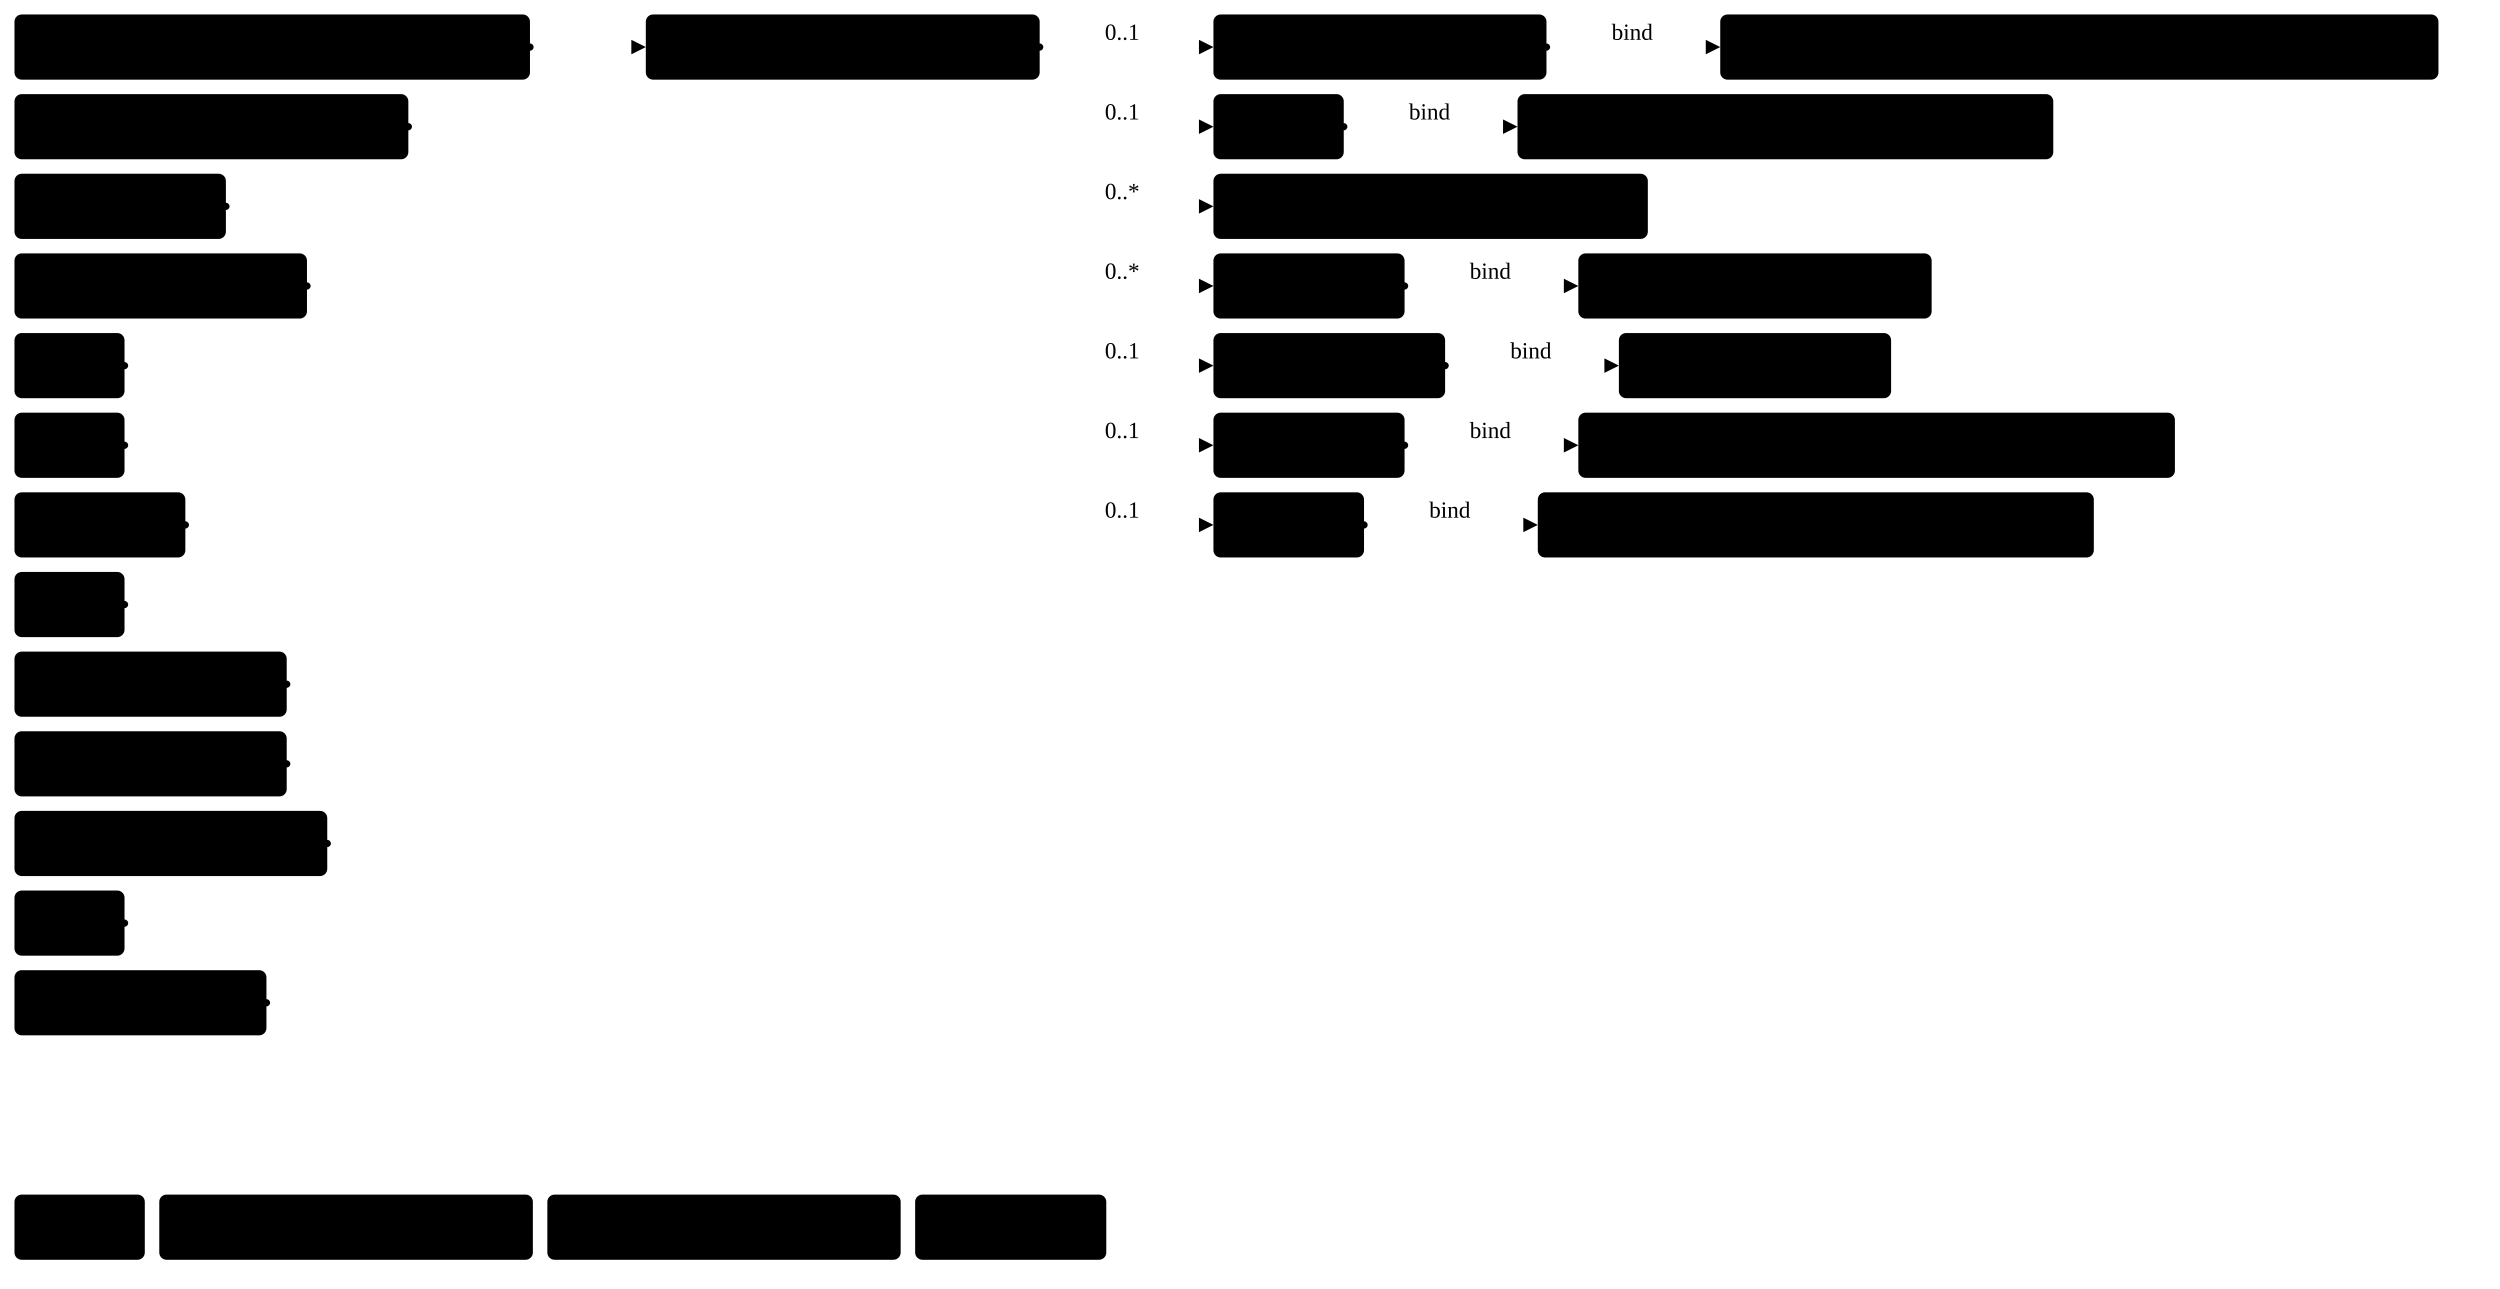
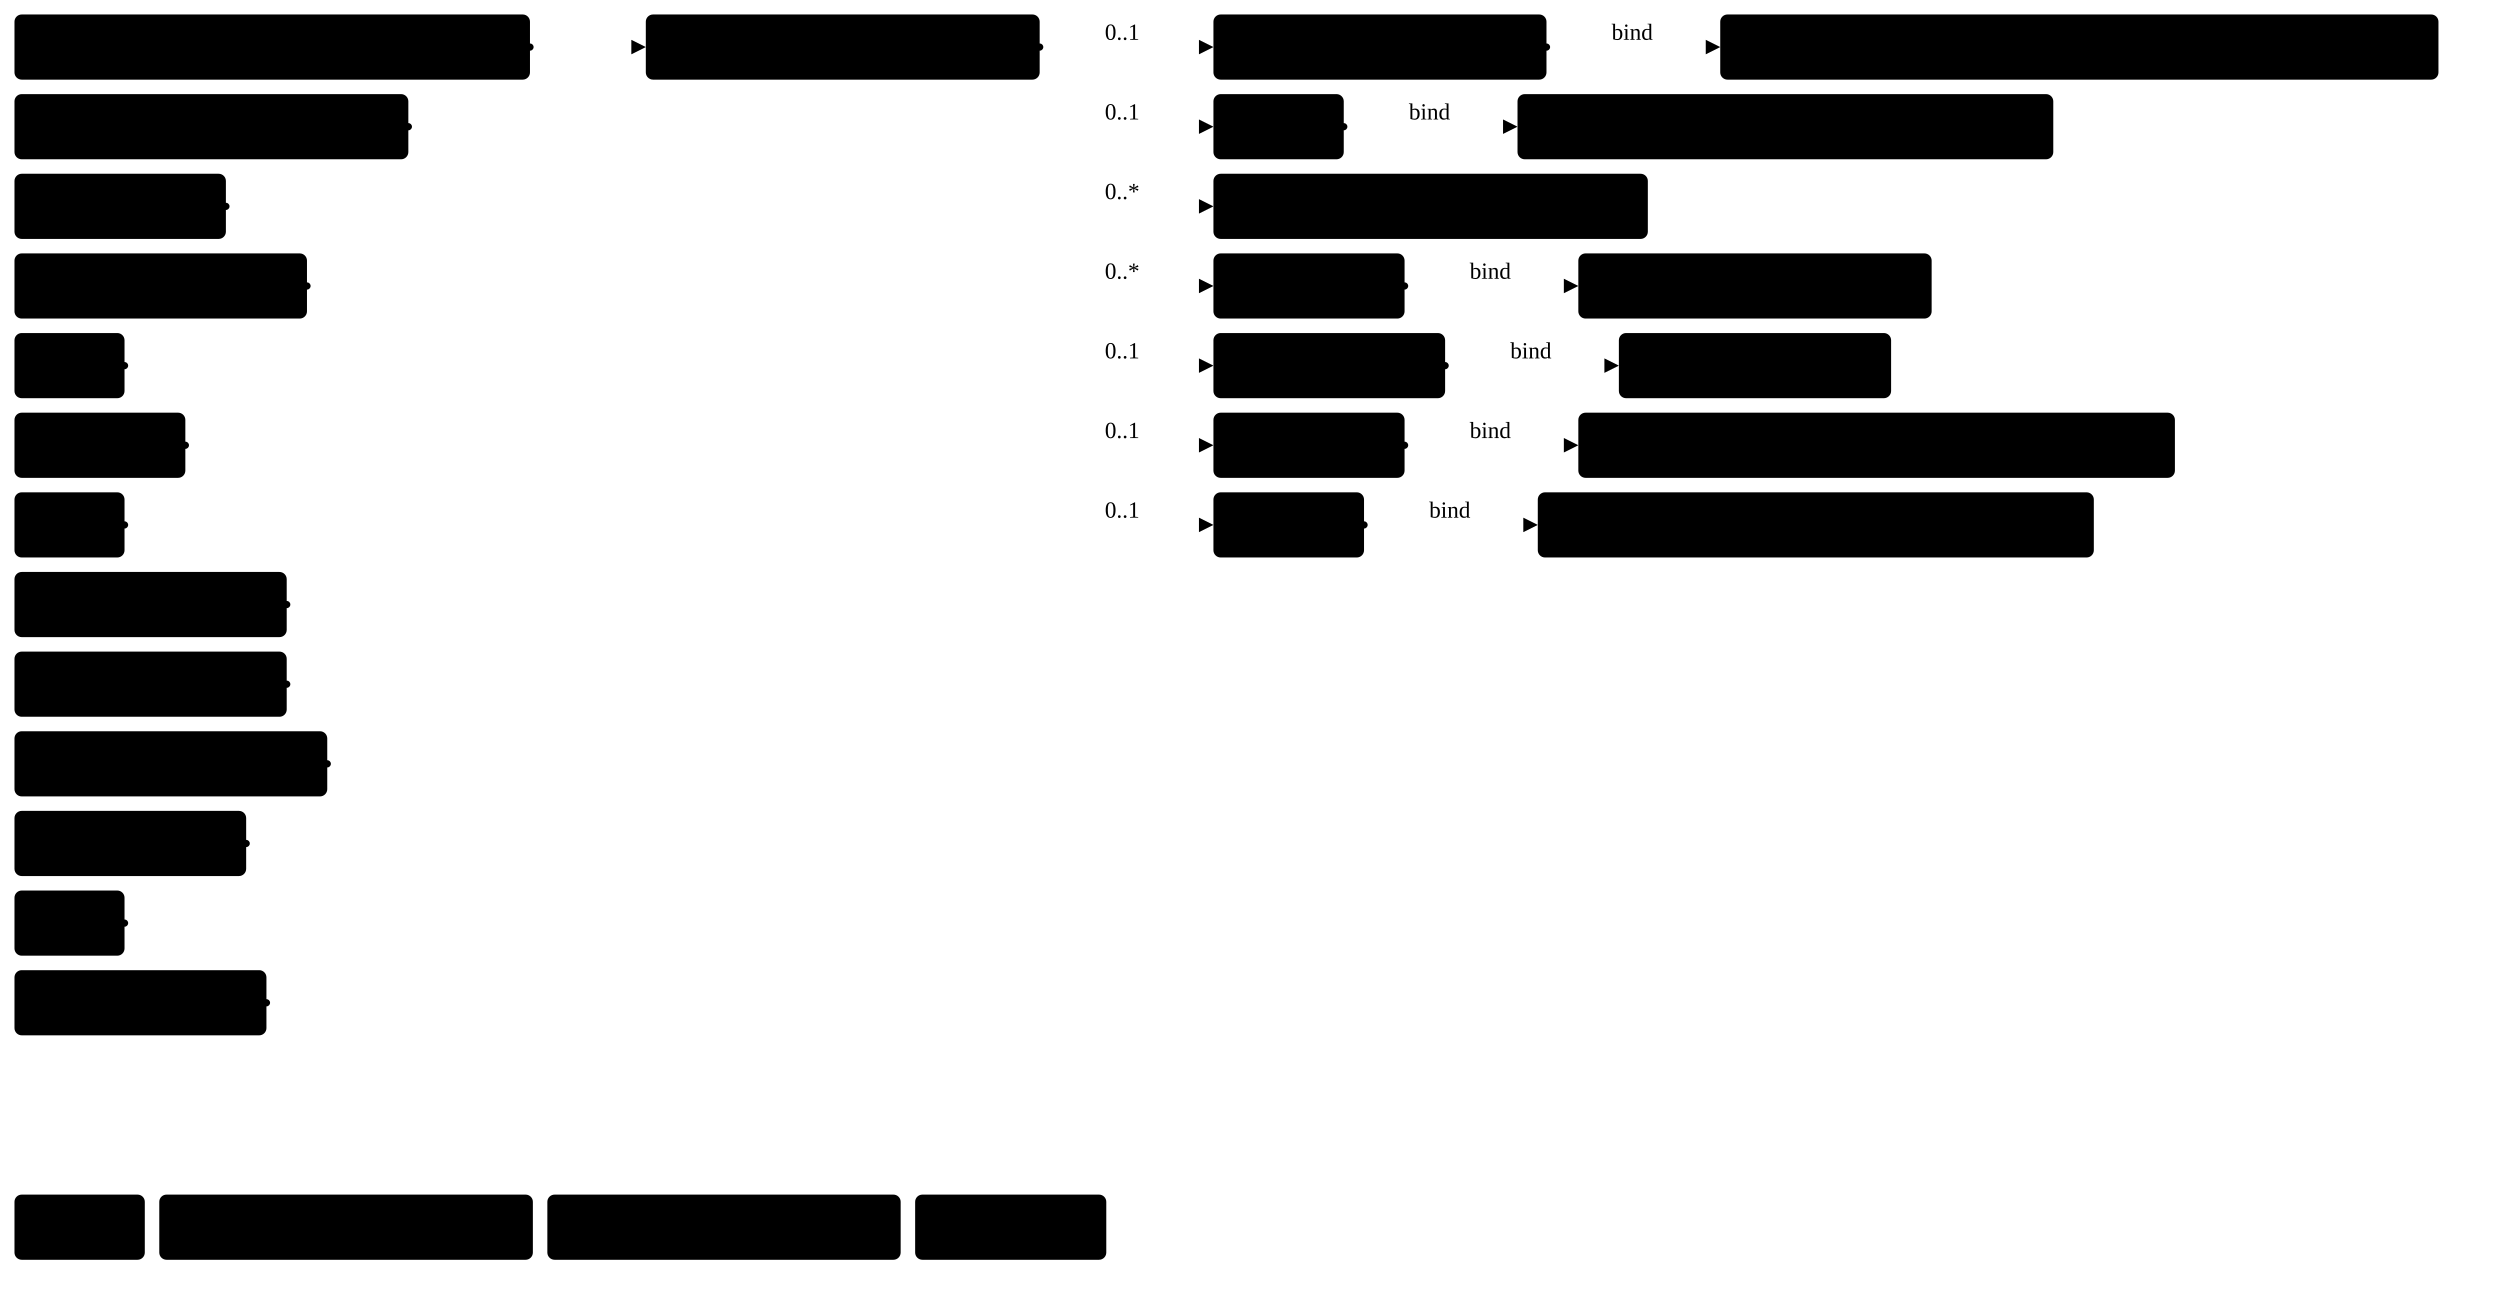
<svg xmlns="http://www.w3.org/2000/svg" version="1.1" width="1294.88" height="667.5">
  <defs>
    <marker id="arrowStart" markerWidth="3.75" markerHeight="3.75" markerUnits="px" refX="1.88" refY="1.88">
      <circle class="connector" cx="1.88" cy="1.88" r="1.88" />
    </marker>
    <marker id="arrowEnd" markerWidth="7.5" markerHeight="7.5" markerUnits="px" refX="7.5" refY="3.75">
      <polygon class="connector" points="0 0 7.5 3.75 0 7.5" />
    </marker>
  </defs>
  <g>
    <g transform="translate(7.5 7.5)">
      <a href="StructureDefinition-AbnormalityArchitecturalDistortion.html" target="_top">
        <rect class="profile" x="0" y="0" width="267" height="33.75" rx="3.75" ry="3.75" />
      </a>
      <a href="StructureDefinition-AbnormalityArchitecturalDistortion.html" target="_top">
        <text x="133.5" y="22.5" text-anchor="middle" class="profile">Architectural Distortion</text>
      </a>
    </g>
    <g transform="translate(7.5 48.75)">
      <a href="StructureDefinition-AssociatedFeature.html" target="_top">
        <rect class="profile" x="0" y="0" width="204" height="33.75" rx="3.75" ry="3.75" />
      </a>
      <a href="StructureDefinition-AssociatedFeature.html" target="_top">
        <text x="102" y="22.5" text-anchor="middle" class="profile">Associated Feature</text>
      </a>
    </g>
    <g transform="translate(7.5 90)">
      <a href="StructureDefinition-AbnormalityAsymmetry.html" target="_top">
        <rect class="profile" x="0" y="0" width="109.5" height="33.75" rx="3.75" ry="3.75" />
      </a>
      <a href="StructureDefinition-AbnormalityAsymmetry.html" target="_top">
        <text x="54.75" y="22.5" text-anchor="middle" class="profile">Asymmetry</text>
      </a>
    </g>
    <g transform="translate(7.5 131.25)">
      <a href="StructureDefinition-AbnormalityCalcification.html" target="_top">
        <rect class="profile" x="0" y="0" width="151.5" height="33.75" rx="3.75" ry="3.75" />
      </a>
      <a href="StructureDefinition-AbnormalityCalcification.html" target="_top">
        <text x="75.75" y="22.5" text-anchor="middle" class="profile">Calcification</text>
      </a>
    </g>
    <g transform="translate(7.5 172.5)">
      <a href="StructureDefinition-AbnormalityCyst.html" target="_top">
        <rect class="profile" x="0" y="0" width="57" height="33.75" rx="3.75" ry="3.75" />
      </a>
      <a href="StructureDefinition-AbnormalityCyst.html" target="_top">
        <text x="28.5" y="22.5" text-anchor="middle" class="profile">Cyst</text>
      </a>
    </g>
    <g transform="translate(7.5 213.75)">
-       <a href="StructureDefinition-AbnormalityLymphNode.html" target="_top">
-         <rect class="profile" x="0" y="0" width="57" height="33.75" rx="3.75" ry="3.75" />
-       </a>
-       <a href="StructureDefinition-AbnormalityLymphNode.html" target="_top">
-         <text x="28.5" y="22.5" text-anchor="middle" class="profile">Cyst</text>
-       </a>
-     </g>
-     <g transform="translate(7.5 255)">
      <a href="StructureDefinition-AbnormalityDensity.html" target="_top">
        <rect class="profile" x="0" y="0" width="88.5" height="33.75" rx="3.75" ry="3.75" />
      </a>
      <a href="StructureDefinition-AbnormalityDensity.html" target="_top">
        <text x="44.25" y="22.5" text-anchor="middle" class="profile">Density</text>
      </a>
    </g>
-     <g transform="translate(7.5 296.25)">
+     <g transform="translate(7.5 255)">
      <a href="StructureDefinition-AbnormalityDuct.html" target="_top">
        <rect class="profile" x="0" y="0" width="57" height="33.75" rx="3.75" ry="3.75" />
      </a>
      <a href="StructureDefinition-AbnormalityDuct.html" target="_top">
        <text x="28.5" y="22.5" text-anchor="middle" class="profile">Duct</text>
      </a>
    </g>
-     <g transform="translate(7.5 337.5)">
+     <g transform="translate(7.5 296.25)">
      <a href="StructureDefinition-AbnormalityFatNecrosis.html" target="_top">
        <rect class="profile" x="0" y="0" width="141" height="33.75" rx="3.75" ry="3.75" />
      </a>
      <a href="StructureDefinition-AbnormalityFatNecrosis.html" target="_top">
        <text x="70.5" y="22.5" text-anchor="middle" class="profile">Fat Necrosis</text>
      </a>
    </g>
-     <g transform="translate(7.5 378.75)">
+     <g transform="translate(7.5 337.5)">
      <a href="StructureDefinition-AbnormalityFibroadenoma.html" target="_top">
        <rect class="profile" x="0" y="0" width="141" height="33.75" rx="3.75" ry="3.75" />
      </a>
      <a href="StructureDefinition-AbnormalityFibroadenoma.html" target="_top">
        <text x="70.5" y="22.5" text-anchor="middle" class="profile">Fibroadenoma</text>
      </a>
    </g>
-     <g transform="translate(7.5 420)">
+     <g transform="translate(7.5 378.75)">
      <a href="StructureDefinition-AbnormalityForeignObject.html" target="_top">
        <rect class="profile" x="0" y="0" width="162" height="33.75" rx="3.75" ry="3.75" />
      </a>
      <a href="StructureDefinition-AbnormalityForeignObject.html" target="_top">
        <text x="81" y="22.5" text-anchor="middle" class="profile">Foreign Object</text>
+       </a>
+     </g>
+     <g transform="translate(7.5 420)">
+       <a href="StructureDefinition-AbnormalityLymphNode.html" target="_top">
+         <rect class="profile" x="0" y="0" width="120" height="33.75" rx="3.75" ry="3.75" />
+       </a>
+       <a href="StructureDefinition-AbnormalityLymphNode.html" target="_top">
+         <text x="60" y="22.5" text-anchor="middle" class="profile">Lymph Node</text>
      </a>
    </g>
    <g transform="translate(7.5 461.25)">
      <a href="StructureDefinition-AbnormalityMass.html" target="_top">
        <rect class="profile" x="0" y="0" width="57" height="33.75" rx="3.75" ry="3.75" />
      </a>
      <a href="StructureDefinition-AbnormalityMass.html" target="_top">
        <text x="28.5" y="22.5" text-anchor="middle" class="profile">Mass</text>
      </a>
    </g>
    <g transform="translate(7.5 502.5)">
      <a href="StructureDefinition-AbnormalitySkinLesion.html" target="_top">
        <rect class="profile" x="0" y="0" width="130.5" height="33.75" rx="3.75" ry="3.75" />
      </a>
      <a href="StructureDefinition-AbnormalitySkinLesion.html" target="_top">
        <text x="65.25" y="22.5" text-anchor="middle" class="profile">Skin Lesion</text>
      </a>
    </g>
    <line class="connector" marker-end="url(#arrowEnd)" x1="304.5" y1="24.38" x2="334.5" y2="24.38" />
    <line class="connector" marker-start="url(#arrowStart)" x1="274.5" y1="24.38" x2="304.5" y2="24.38" />
    <line class="connector" marker-start="url(#arrowStart)" x1="211.5" y1="65.62" x2="304.5" y2="65.62" />
    <line class="connector" marker-start="url(#arrowStart)" x1="117" y1="106.88" x2="304.5" y2="106.88" />
    <line class="connector" marker-start="url(#arrowStart)" x1="159" y1="148.12" x2="304.5" y2="148.12" />
    <line class="connector" marker-start="url(#arrowStart)" x1="64.5" y1="189.38" x2="304.5" y2="189.38" />
-     <line class="connector" marker-start="url(#arrowStart)" x1="64.5" y1="230.62" x2="304.5" y2="230.62" />
-     <line class="connector" marker-start="url(#arrowStart)" x1="96" y1="271.88" x2="304.5" y2="271.88" />
-     <line class="connector" marker-start="url(#arrowStart)" x1="64.5" y1="313.12" x2="304.5" y2="313.12" />
+     <line class="connector" marker-start="url(#arrowStart)" x1="96" y1="230.62" x2="304.5" y2="230.62" />
+     <line class="connector" marker-start="url(#arrowStart)" x1="64.5" y1="271.88" x2="304.5" y2="271.88" />
+     <line class="connector" marker-start="url(#arrowStart)" x1="148.5" y1="313.12" x2="304.5" y2="313.12" />
    <line class="connector" marker-start="url(#arrowStart)" x1="148.5" y1="354.38" x2="304.5" y2="354.38" />
-     <line class="connector" marker-start="url(#arrowStart)" x1="148.5" y1="395.62" x2="304.5" y2="395.62" />
-     <line class="connector" marker-start="url(#arrowStart)" x1="169.5" y1="436.88" x2="304.5" y2="436.88" />
+     <line class="connector" marker-start="url(#arrowStart)" x1="169.5" y1="395.62" x2="304.5" y2="395.62" />
+     <line class="connector" marker-start="url(#arrowStart)" x1="127.5" y1="436.88" x2="304.5" y2="436.88" />
    <line class="connector" marker-start="url(#arrowStart)" x1="64.5" y1="478.12" x2="304.5" y2="478.12" />
    <line class="connector" marker-start="url(#arrowStart)" x1="138" y1="519.38" x2="304.5" y2="519.38" />
    <line class="connector" x1="304.5" y1="24.38" x2="304.5" y2="519.38" />
  </g>
  <g>
    <g transform="translate(334.5 7.5)">
      <a href="StructureDefinition-BreastBodyLocationExtension.html" target="_top">
        <rect class="focus" x="0" y="0" width="204" height="33.75" rx="3.75" ry="3.75" />
      </a>
      <a href="StructureDefinition-BreastBodyLocationExtension.html" target="_top">
        <text x="102" y="22.5" text-anchor="middle" class="focus">BreastBodyLocation</text>
      </a>
    </g>
    <line class="connector" marker-end="url(#arrowEnd)" x1="568.5" y1="24.38" x2="628.5" y2="24.38" />
    <text x="572.25" y="20.62" text-anchor="right" class="lhsText">0..1</text>
    <line class="connector" marker-end="url(#arrowEnd)" x1="568.5" y1="65.62" x2="628.5" y2="65.62" />
    <text x="572.25" y="61.88" text-anchor="right" class="lhsText">0..1</text>
    <line class="connector" marker-end="url(#arrowEnd)" x1="568.5" y1="106.88" x2="628.5" y2="106.88" />
    <text x="572.25" y="103.12" text-anchor="right" class="lhsText">0..*</text>
    <line class="connector" marker-end="url(#arrowEnd)" x1="568.5" y1="148.12" x2="628.5" y2="148.12" />
    <text x="572.25" y="144.38" text-anchor="right" class="lhsText">0..*</text>
    <line class="connector" marker-end="url(#arrowEnd)" x1="568.5" y1="189.38" x2="628.5" y2="189.38" />
    <text x="572.25" y="185.62" text-anchor="right" class="lhsText">0..1</text>
    <line class="connector" marker-end="url(#arrowEnd)" x1="568.5" y1="230.62" x2="628.5" y2="230.62" />
    <text x="572.25" y="226.88" text-anchor="right" class="lhsText">0..1</text>
    <line class="connector" marker-end="url(#arrowEnd)" x1="568.5" y1="271.88" x2="628.5" y2="271.88" />
    <text x="572.25" y="268.12" text-anchor="right" class="lhsText">0..1</text>
    <line class="connector" marker-start="url(#arrowStart)" x1="538.5" y1="24.38" x2="568.5" y2="24.38" />
    <line class="connector" x1="568.5" y1="24.38" x2="568.5" y2="271.88" />
  </g>
  <g>
    <g transform="translate(628.5 7.5)">
      <a href="StructureDefinition-BreastBodyLocationExtension-definitions.html#Extension.extension:clockDirection" target="_top">
        <rect class="element" x="0" y="0" width="172.5" height="33.75" rx="3.75" ry="3.75" />
      </a>
      <a href="StructureDefinition-BreastBodyLocationExtension-definitions.html#Extension.extension:clockDirection" target="_top">
        <text x="86.25" y="22.5" text-anchor="middle" class="element">Clock Direction</text>
      </a>
    </g>
    <line class="connector" marker-end="url(#arrowEnd)" x1="831" y1="24.38" x2="891" y2="24.38" />
    <text x="834.75" y="20.62" text-anchor="right" class="lhsText">bind</text>
    <line class="connector" marker-start="url(#arrowStart)" x1="801" y1="24.38" x2="831" y2="24.38" />
    <line class="connector" x1="831" y1="24.38" x2="831" y2="24.38" />
  </g>
  <g>
    <g transform="translate(891 7.5)">
      <a href="ValueSet-BreastBodyLocationClockPositionsVS.html" target="_top">
        <rect class="valueSet" x="0" y="0" width="372" height="33.75" rx="3.75" ry="3.75" />
      </a>
      <a href="ValueSet-BreastBodyLocationClockPositionsVS.html" target="_top">
        <text x="186" y="22.5" text-anchor="middle" class="valueSet">BreastBodyLocationClockPositionsVS</text>
      </a>
    </g>
  </g>
  <g>
    <g transform="translate(628.5 48.75)">
      <a href="StructureDefinition-BreastBodyLocationExtension-definitions.html#Extension.extension:depth" target="_top">
        <rect class="element" x="0" y="0" width="67.5" height="33.75" rx="3.75" ry="3.75" />
      </a>
      <a href="StructureDefinition-BreastBodyLocationExtension-definitions.html#Extension.extension:depth" target="_top">
        <text x="33.75" y="22.5" text-anchor="middle" class="element">Depth</text>
      </a>
    </g>
    <line class="connector" marker-end="url(#arrowEnd)" x1="726" y1="65.62" x2="786" y2="65.62" />
    <text x="729.75" y="61.88" text-anchor="right" class="lhsText">bind</text>
    <line class="connector" marker-start="url(#arrowStart)" x1="696" y1="65.62" x2="726" y2="65.62" />
    <line class="connector" x1="726" y1="65.62" x2="726" y2="65.62" />
  </g>
  <g>
    <g transform="translate(786 48.75)">
      <a href="ValueSet-BreastBodyLocationDepthVS.html" target="_top">
        <rect class="valueSet" x="0" y="0" width="277.5" height="33.75" rx="3.75" ry="3.75" />
      </a>
      <a href="ValueSet-BreastBodyLocationDepthVS.html" target="_top">
        <text x="138.75" y="22.5" text-anchor="middle" class="valueSet">BreastBodyLocationDepthVS</text>
      </a>
    </g>
  </g>
  <g>
    <g transform="translate(628.5 90)">
      <a href="StructureDefinition-BreastBodyLocationExtension-definitions.html#Extension.extension:distanceFromLandmark" target="_top">
        <rect class="element" x="0" y="0" width="225" height="33.75" rx="3.75" ry="3.75" />
      </a>
      <a href="StructureDefinition-BreastBodyLocationExtension-definitions.html#Extension.extension:distanceFromLandmark" target="_top">
        <text x="112.5" y="22.5" text-anchor="middle" class="element">DistanceFromLandmark</text>
      </a>
    </g>
  </g>
  <g>
    <g transform="translate(628.5 131.25)">
      <a href="StructureDefinition-BreastBodyLocationExtension-definitions.html#Extension.extension:landmark" target="_top">
        <rect class="element" x="0" y="0" width="99" height="33.75" rx="3.75" ry="3.75" />
      </a>
      <a href="StructureDefinition-BreastBodyLocationExtension-definitions.html#Extension.extension:landmark" target="_top">
        <text x="49.5" y="22.5" text-anchor="middle" class="element">Landmark</text>
      </a>
    </g>
    <line class="connector" marker-end="url(#arrowEnd)" x1="757.5" y1="148.12" x2="817.5" y2="148.12" />
    <text x="761.25" y="144.38" text-anchor="right" class="lhsText">bind</text>
    <line class="connector" marker-start="url(#arrowStart)" x1="727.5" y1="148.12" x2="757.5" y2="148.12" />
    <line class="connector" x1="757.5" y1="148.12" x2="757.5" y2="148.12" />
  </g>
  <g>
    <g transform="translate(817.5 131.25)">
      <a href="ValueSet-BreastLandmarkVS.html" target="_top">
        <rect class="valueSet" x="0" y="0" width="183" height="33.75" rx="3.75" ry="3.75" />
      </a>
      <a href="ValueSet-BreastLandmarkVS.html" target="_top">
        <text x="91.5" y="22.5" text-anchor="middle" class="valueSet">BreastLandmarkVS</text>
      </a>
    </g>
  </g>
  <g>
    <g transform="translate(628.5 172.5)">
      <a href="StructureDefinition-BreastBodyLocationExtension-definitions.html#Extension.extension:laterality" target="_top">
        <rect class="element" x="0" y="0" width="120" height="33.75" rx="3.75" ry="3.75" />
      </a>
      <a href="StructureDefinition-BreastBodyLocationExtension-definitions.html#Extension.extension:laterality" target="_top">
        <text x="60" y="22.5" text-anchor="middle" class="element">Laterality</text>
      </a>
    </g>
    <line class="connector" marker-end="url(#arrowEnd)" x1="778.5" y1="189.38" x2="838.5" y2="189.38" />
    <text x="782.25" y="185.62" text-anchor="right" class="lhsText">bind</text>
    <line class="connector" marker-start="url(#arrowStart)" x1="748.5" y1="189.38" x2="778.5" y2="189.38" />
    <line class="connector" x1="778.5" y1="189.38" x2="778.5" y2="189.38" />
  </g>
  <g>
    <g transform="translate(838.5 172.5)">
      <a href="ValueSet-LateralityVS.html" target="_top">
        <rect class="valueSet" x="0" y="0" width="141" height="33.75" rx="3.75" ry="3.75" />
      </a>
      <a href="ValueSet-LateralityVS.html" target="_top">
        <text x="70.5" y="22.5" text-anchor="middle" class="valueSet">LateralityVS</text>
      </a>
    </g>
  </g>
  <g>
    <g transform="translate(628.5 213.75)">
      <a href="StructureDefinition-BreastBodyLocationExtension-definitions.html#Extension.extension:quadrant" target="_top">
        <rect class="element" x="0" y="0" width="99" height="33.75" rx="3.75" ry="3.75" />
      </a>
      <a href="StructureDefinition-BreastBodyLocationExtension-definitions.html#Extension.extension:quadrant" target="_top">
        <text x="49.5" y="22.5" text-anchor="middle" class="element">Quadrant</text>
      </a>
    </g>
    <line class="connector" marker-end="url(#arrowEnd)" x1="757.5" y1="230.62" x2="817.5" y2="230.62" />
    <text x="761.25" y="226.88" text-anchor="right" class="lhsText">bind</text>
    <line class="connector" marker-start="url(#arrowStart)" x1="727.5" y1="230.62" x2="757.5" y2="230.62" />
    <line class="connector" x1="757.5" y1="230.62" x2="757.5" y2="230.62" />
  </g>
  <g>
    <g transform="translate(817.5 213.75)">
      <a href="ValueSet-BreastBodyLocationQuadrantVS.html" target="_top">
        <rect class="valueSet" x="0" y="0" width="309" height="33.75" rx="3.75" ry="3.75" />
      </a>
      <a href="ValueSet-BreastBodyLocationQuadrantVS.html" target="_top">
        <text x="154.5" y="22.5" text-anchor="middle" class="valueSet">BreastBodyLocationQuadrantVS</text>
      </a>
    </g>
  </g>
  <g>
    <g transform="translate(628.5 255)">
      <a href="StructureDefinition-BreastBodyLocationExtension-definitions.html#Extension.extension:region" target="_top">
        <rect class="element" x="0" y="0" width="78" height="33.75" rx="3.75" ry="3.75" />
      </a>
      <a href="StructureDefinition-BreastBodyLocationExtension-definitions.html#Extension.extension:region" target="_top">
        <text x="39" y="22.5" text-anchor="middle" class="element">Region</text>
      </a>
    </g>
    <line class="connector" marker-end="url(#arrowEnd)" x1="736.5" y1="271.88" x2="796.5" y2="271.88" />
    <text x="740.25" y="268.12" text-anchor="right" class="lhsText">bind</text>
    <line class="connector" marker-start="url(#arrowStart)" x1="706.5" y1="271.88" x2="736.5" y2="271.88" />
    <line class="connector" x1="736.5" y1="271.88" x2="736.5" y2="271.88" />
  </g>
  <g>
    <g transform="translate(796.5 255)">
      <a href="ValueSet-BreastBodyLocationRegionVS.html" target="_top">
        <rect class="valueSet" x="0" y="0" width="288" height="33.75" rx="3.75" ry="3.75" />
      </a>
      <a href="ValueSet-BreastBodyLocationRegionVS.html" target="_top">
        <text x="144" y="22.5" text-anchor="middle" class="valueSet">BreastBodyLocationRegionVS</text>
      </a>
    </g>
  </g>
  <g>
    <g transform="translate(7.5 618.75)">
      <rect class="focus" x="0" y="0" width="67.5" height="33.75" rx="3.75" ry="3.75" />
      <text x="33.75" y="22.5" text-anchor="middle" class="focus">Focus</text>
    </g>
    <g transform="translate(82.5 618.75)">
      <rect class="profile" x="0" y="0" width="193.5" height="33.75" rx="3.75" ry="3.75" />
      <text x="96.75" y="22.5" text-anchor="middle" class="profile">Profiled Resource</text>
    </g>
    <g transform="translate(283.5 618.75)">
      <rect class="element" x="0" y="0" width="183" height="33.75" rx="3.75" ry="3.75" />
      <text x="91.5" y="22.5" text-anchor="middle" class="element">Resource Element</text>
    </g>
    <g transform="translate(474 618.75)">
      <rect class="valueSet" x="0" y="0" width="99" height="33.75" rx="3.75" ry="3.75" />
      <text x="49.5" y="22.5" text-anchor="middle" class="valueSet">ValueSet</text>
    </g>
  </g>
</svg>
